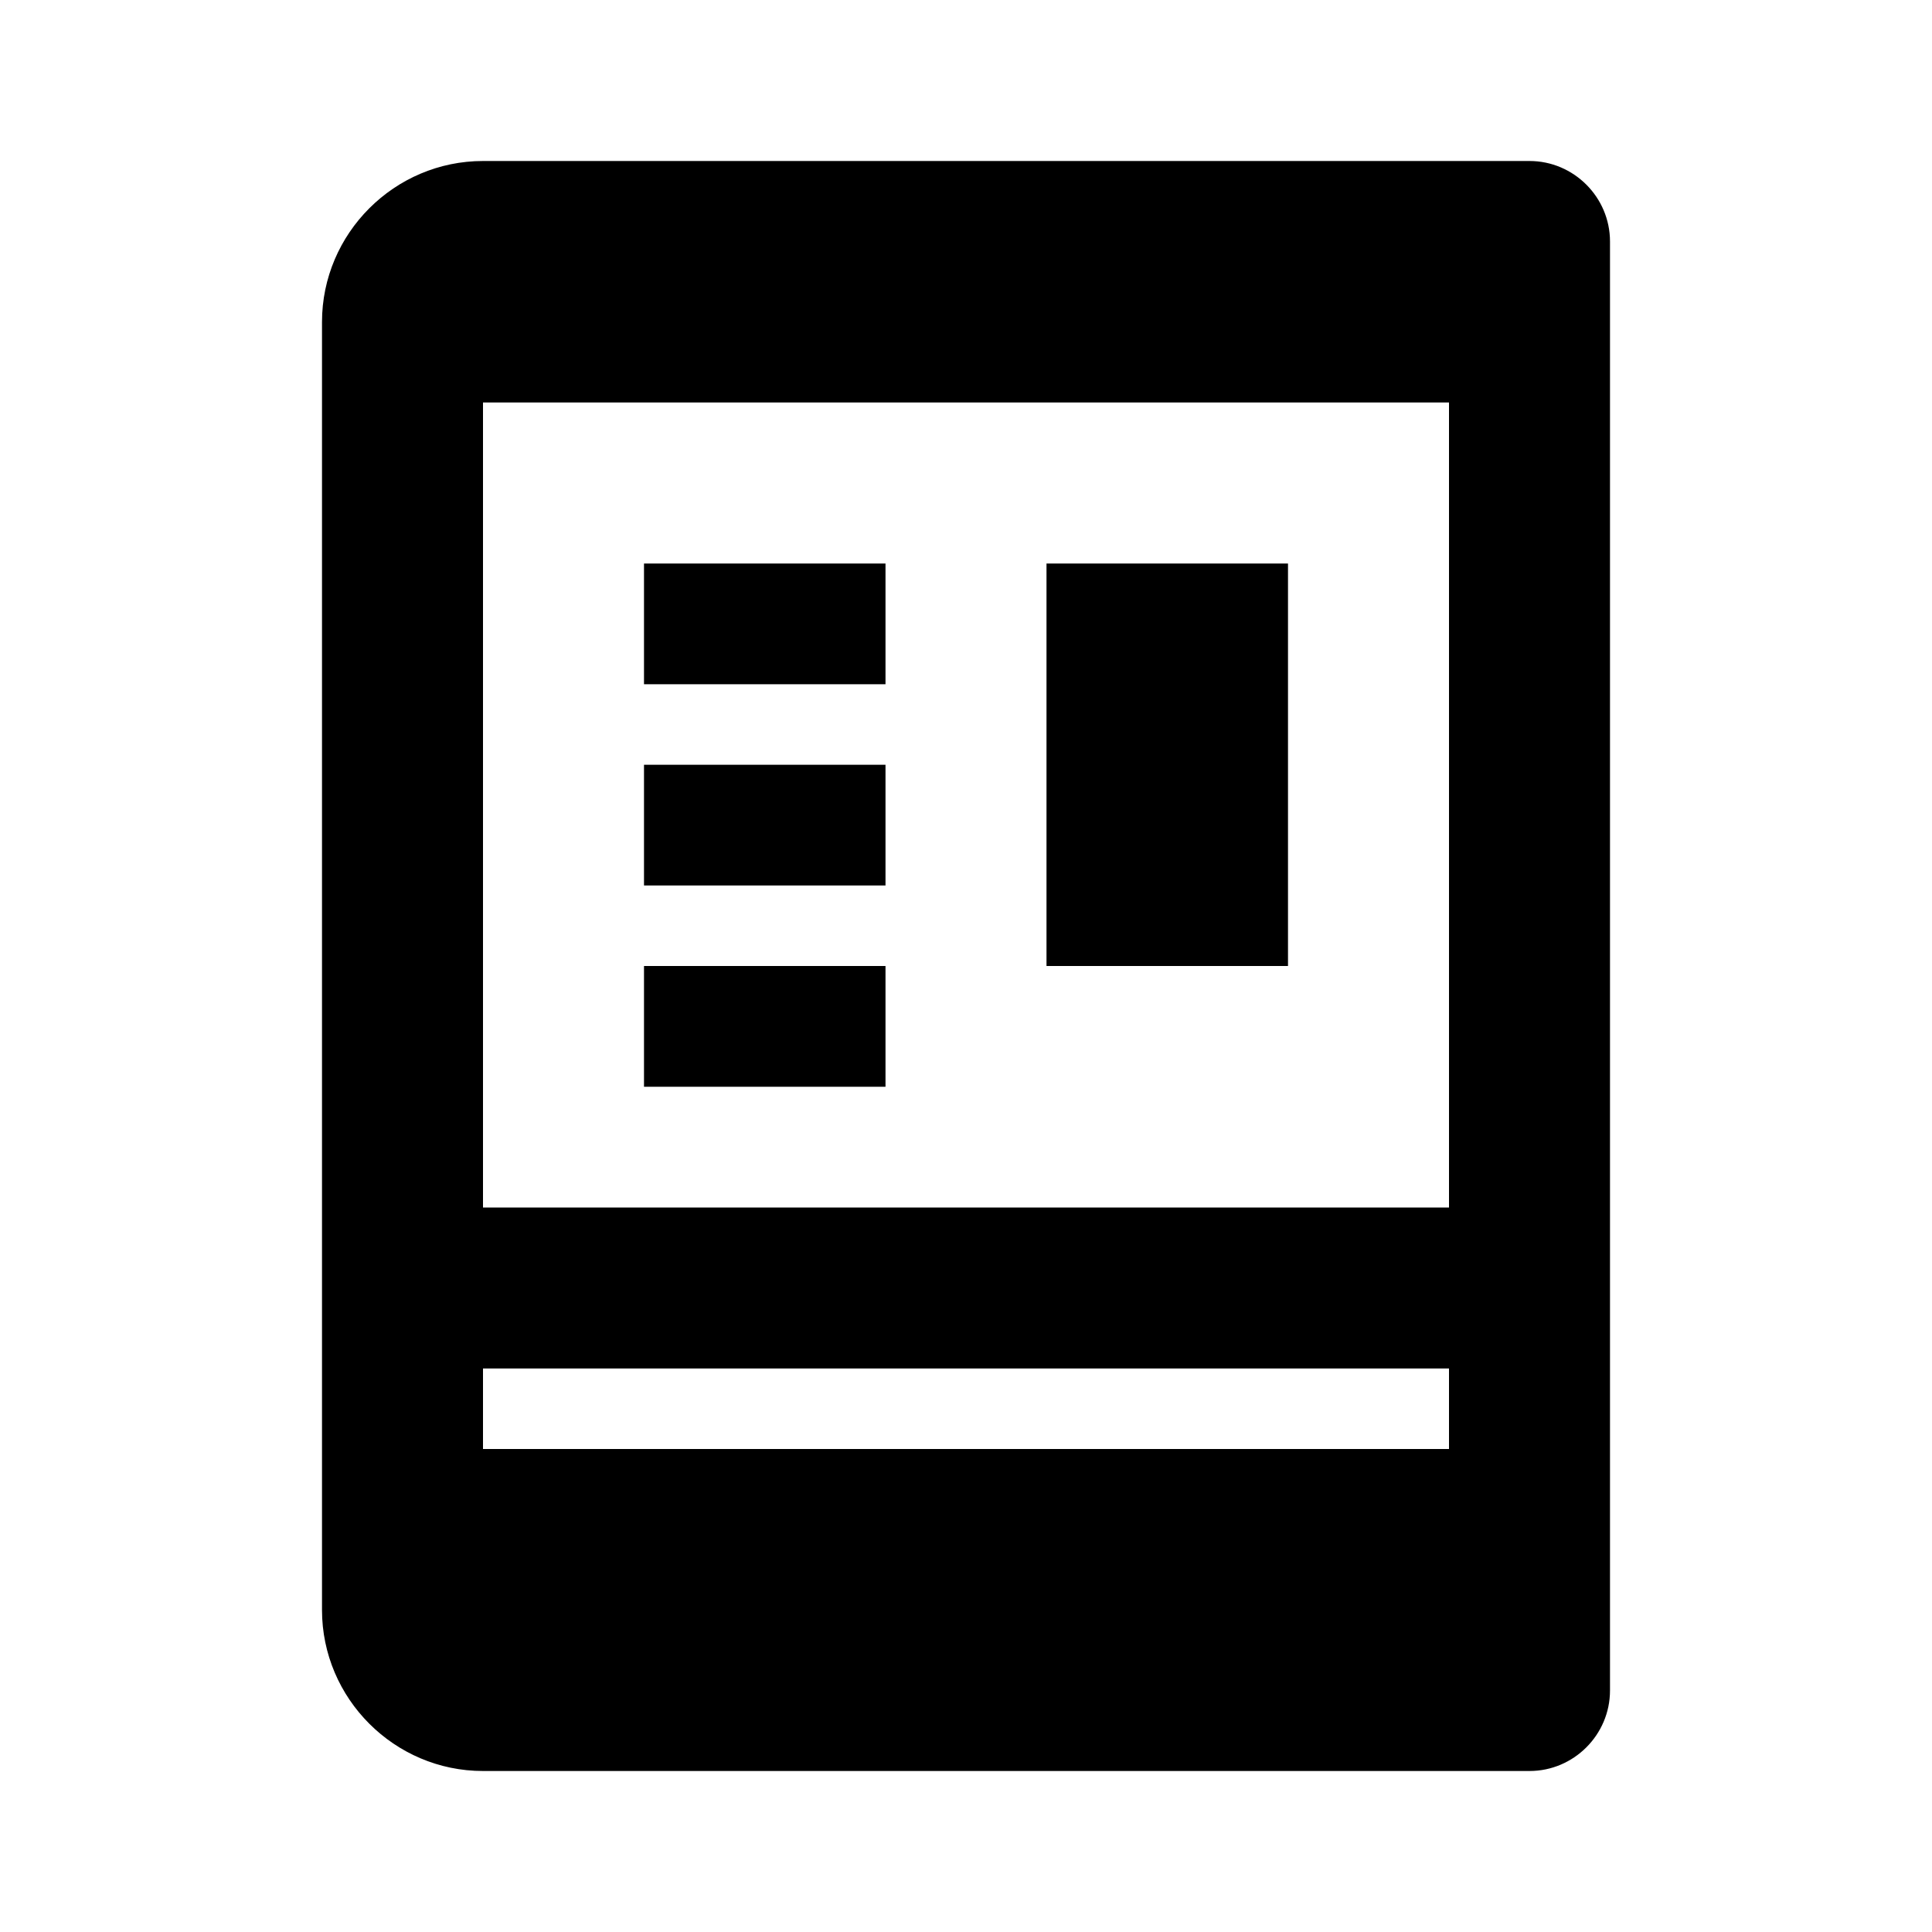
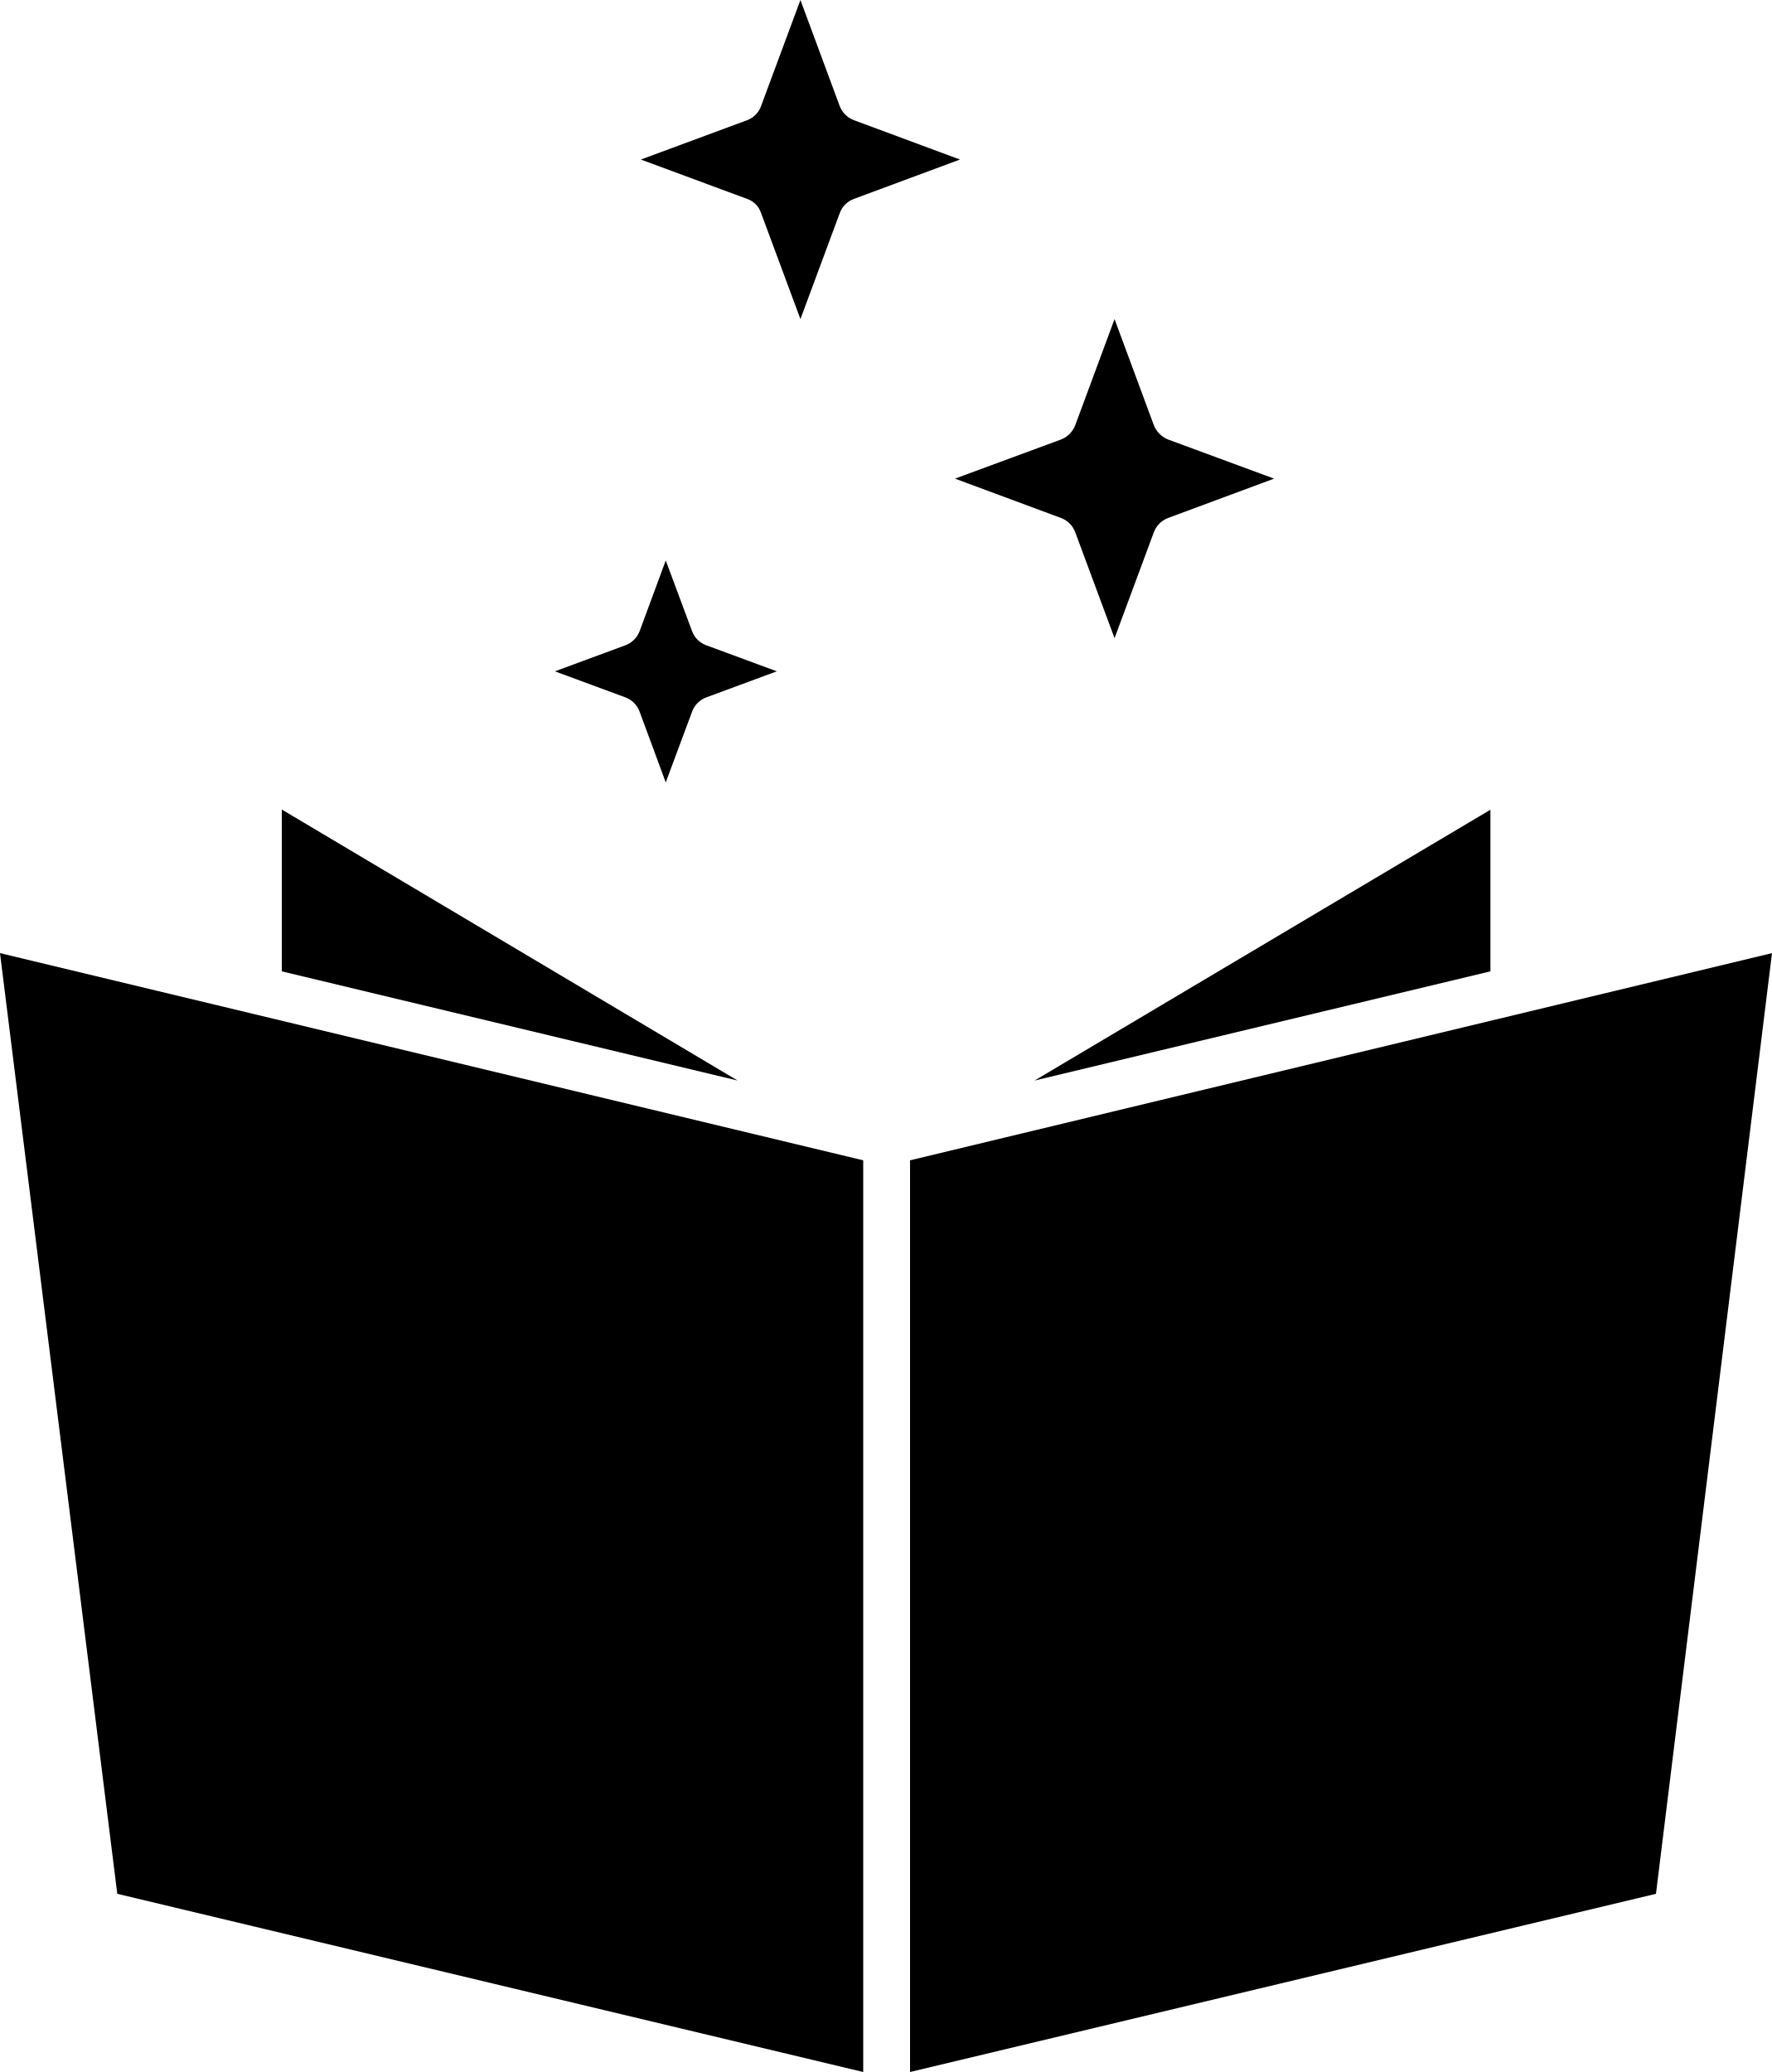
- <svg xmlns="http://www.w3.org/2000/svg" viewBox="0 0 24 24">
-   <path d="M19 2H6C4.9 2 4 2.9 4 4v16c0 1.1.9 2 2 2h13c.55 0 1-.45 1-1V3c0-.55-.45-1-1-1zm-1 16H6v-1h12v1zm0-3H6V5h12v10zm-7-8H8v1.5h3V7zm0 2.5H8V11h3V9.5zm0 2.5H8v1.5h3V12zm5-5h-3v5h3V7z" />
+ <svg xmlns="http://www.w3.org/2000/svg" viewBox="0 0 85.52 100">
+   <g id="Calque_2" data-name="Calque 2">
+     <g id="Calque_1-2" data-name="Calque 1">
+       <path d="M71.93,46.88v-7.8l-22,13.07Z" />
+       <path d="M13.6,39.07v7.81l22,5.27Z" />
+       <path d="M5.66,91.4l36,8.6V56L0,46Z" />
+       <path d="M43.92,56V100l36-8.6L85.52,46Z" />
+       <path d="M30.87,34.35l1.26,3.41,1.27-3.41a1.16,1.16,0,0,1,.68-.69l3.41-1.26-3.41-1.26a1.14,1.14,0,0,1-.68-.68l-1.27-3.41-1.26,3.41a1.17,1.17,0,0,1-.68.68L26.78,32.4l3.41,1.26A1.16,1.16,0,0,1,30.87,34.35Z" />
+       <path d="M51.21,25a1.17,1.17,0,0,1,.68.68l1.9,5.12,1.9-5.12a1.17,1.17,0,0,1,.68-.68l5.12-1.9-5.12-1.89a1.23,1.23,0,0,1-.68-.68l-1.9-5.13-1.9,5.13a1.2,1.2,0,0,1-.68.68l-5.12,1.89Z" />
+       <path d="M36.73,10.28l1.9,5.12,1.9-5.12a1.14,1.14,0,0,1,.68-.68l5.12-1.9L41.21,5.8a1.18,1.18,0,0,1-.68-.67L38.63,0l-1.9,5.12a1.13,1.13,0,0,1-.67.68L30.93,7.7l5.13,1.9a1.08,1.08,0,0,1,.67.68Z" />
+     </g>
+   </g>
</svg>
